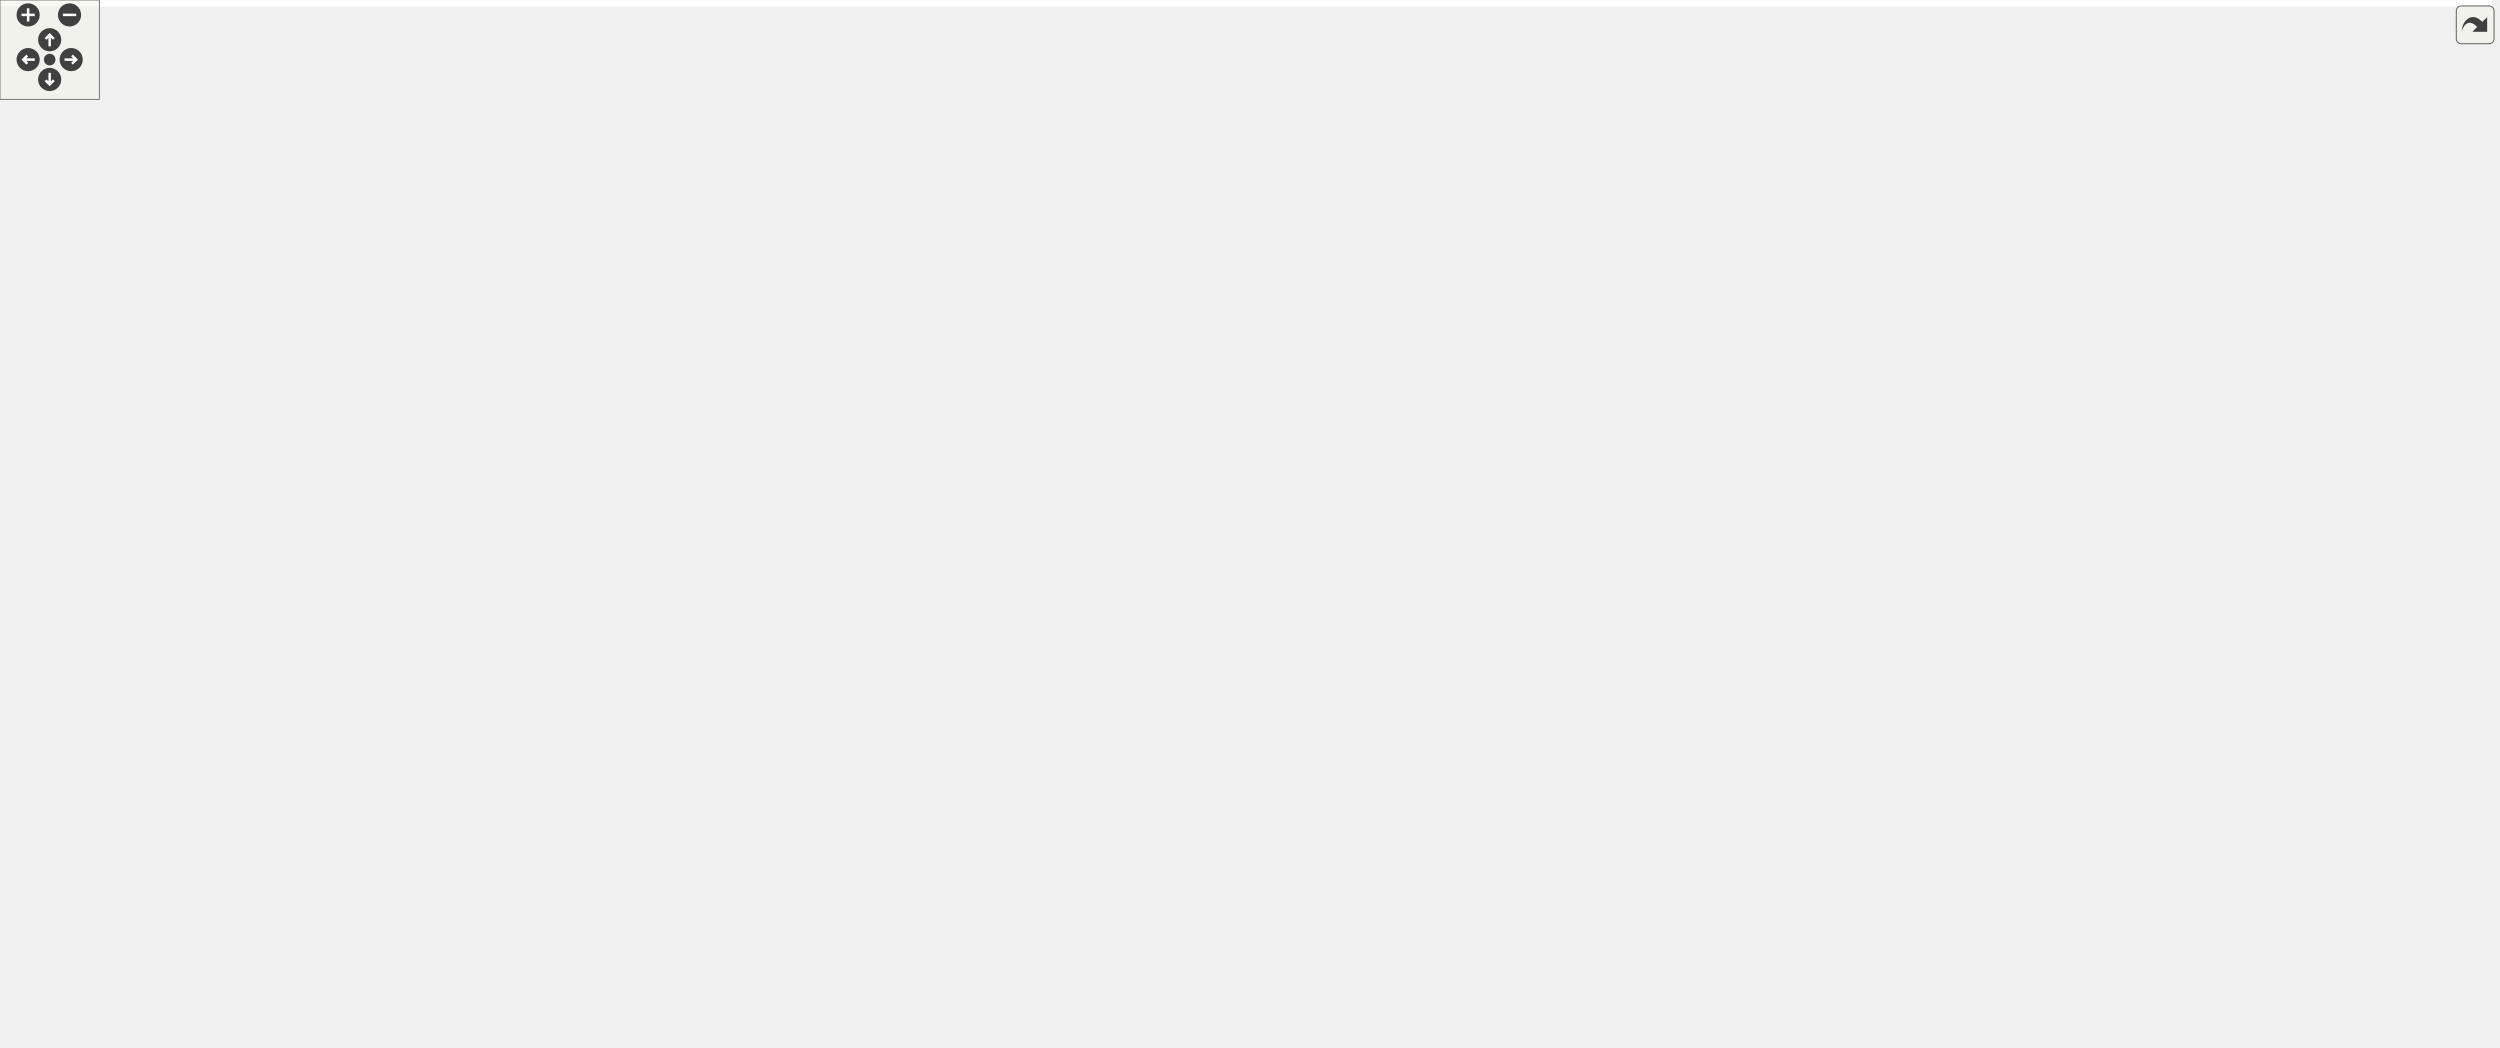
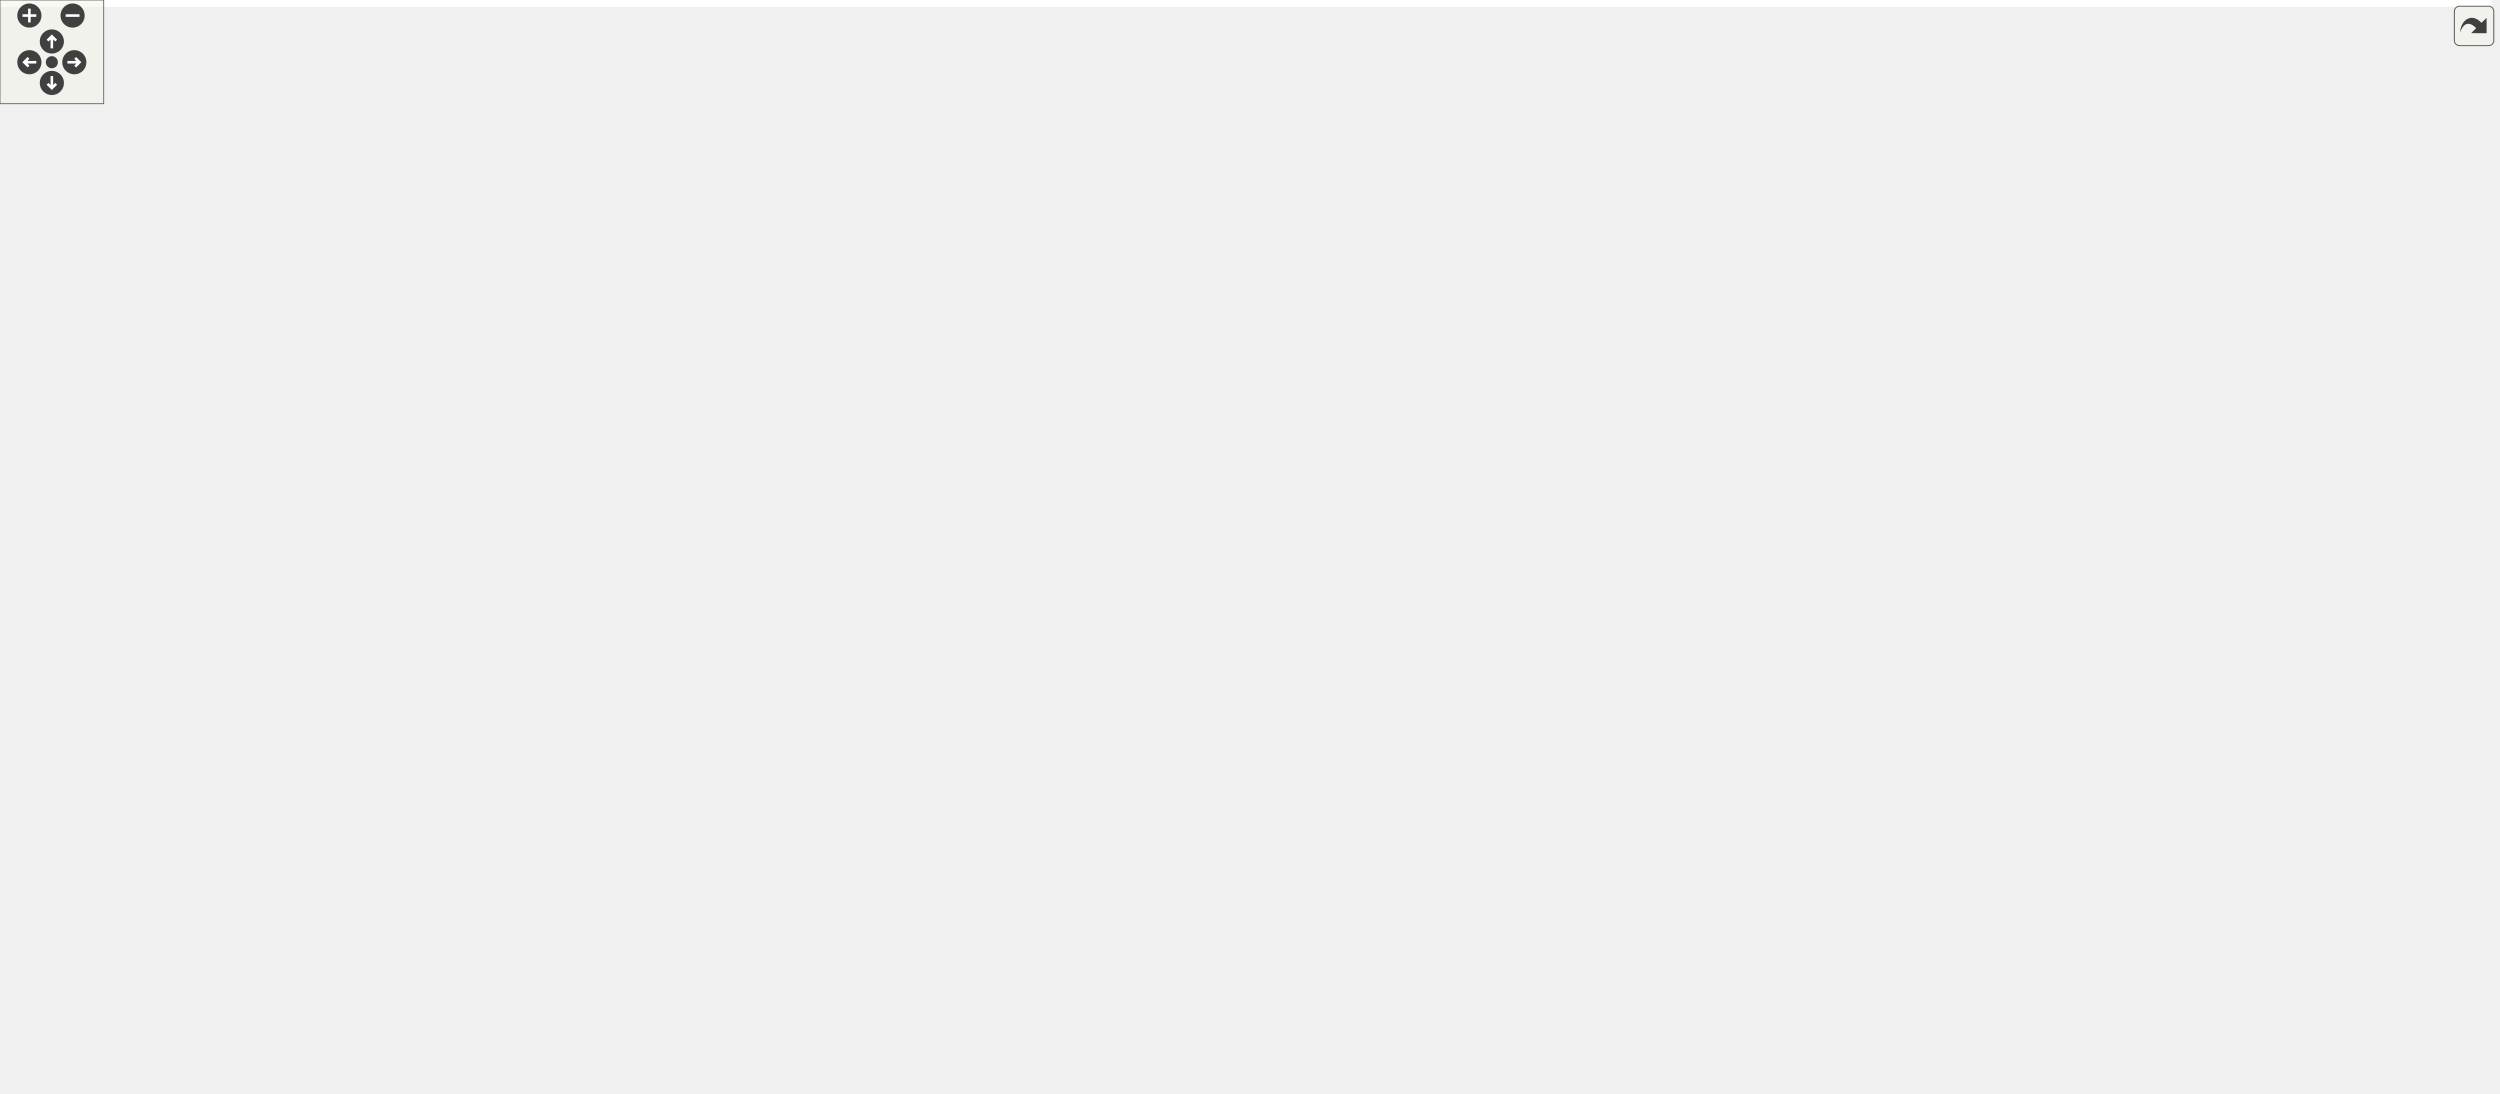
<svg xmlns="http://www.w3.org/2000/svg" xmlns:xlink="http://www.w3.org/1999/xlink" id="main" version="1.1" xml:space="preserve">
  <style type="text/css">
.edge:hover path { stroke: red; }
.edge:hover polygon { stroke: red; fill: red; }
</style>
  <defs>
    <circle id="rim" cx="0" cy="0" r="7" />
    <circle id="rim2" cx="0" cy="0" r="3.5" />
    <g id="zoomPlus">
      <use xlink:href="#rim" fill="#404040">
        <set attributeName="fill" to="#808080" begin="zoomplus.mouseover" end="zoomplus.mouseout" />
      </use>
      <path d="M-4,0h8M0,-4v8" fill="none" stroke="white" stroke-width="1.5" pointer-events="none" />
    </g>
    <g id="zoomMin">
      <use xlink:href="#rim" fill="#404040">
        <set attributeName="fill" to="#808080" begin="zoomminus.mouseover" end="zoomminus.mouseout" />
      </use>
      <path d="M-4,0h8" fill="none" stroke="white" stroke-width="1.5" pointer-events="none" />
    </g>
    <g id="dirArrow">
      <path fill="none" stroke="white" stroke-width="1.5" d="M0,-3.0v7 M-2.5,-0.5L0,-3.0L2.5,-0.5" />
    </g>
    <g id="resetDef">
      <use xlink:href="#rim2" fill="#404040">
        <set attributeName="fill" to="#808080" begin="reset.mouseover" end="reset.mouseout" />
      </use>
    </g>
  </defs>
  <svg id="graph" class="graph">
    <g id="viewport">
-       <polygon fill="white" stroke="transparent" points="-4,4 -4,-572 1505,-572 1505,4 -4,4" />
+       <polygon fill="white" stroke="transparent" points="-4,4 -4,-572 1441.5,-572 1441.5,4 -4,4" />
      <g id="node1" class="node">
        <g id="a_node1">
          <a xlink:title="Utility functions.">
-             <polygon fill="#bfbfbf" stroke="black" points="1227.5,-548.5 1227.5,-567.5 1341.5,-567.5 1341.5,-548.5 1227.5,-548.5" />
-             <text text-anchor="middle" x="1284.5" y="-555.5" font-family="Helvetica,sans-Serif" font-size="10.00">include/Utilities.hpp</text>
+             <polygon fill="#bfbfbf" stroke="black" points="1218.5,-548.5 1218.5,-567.5 1332.5,-567.5 1332.5,-548.5 1218.5,-548.5" />
+             <text text-anchor="middle" x="1275.5" y="-555.5" font-family="Helvetica,sans-Serif" font-size="10.00">include/Utilities.hpp</text>
          </a>
        </g>
      </g>
      <g id="node2" class="node">
        <g id="a_node2">
          <a xlink:href="_foliated__triangulation_8hpp.html" target="_top" xlink:title="Create foliated spherical triangulations.">
-             <polygon fill="white" stroke="black" points="1116.5,-492.5 1116.5,-511.5 1298.5,-511.5 1298.5,-492.5 1116.5,-492.5" />
-             <text text-anchor="middle" x="1207.5" y="-499.5" font-family="Helvetica,sans-Serif" font-size="10.00">include/Foliated_triangulation.hpp</text>
+             <polygon fill="white" stroke="black" points="1107.5,-492.5 1107.5,-511.5 1289.5,-511.5 1289.5,-492.5 1107.5,-492.5" />
+             <text text-anchor="middle" x="1198.5" y="-499.5" font-family="Helvetica,sans-Serif" font-size="10.00">include/Foliated_triangulation.hpp</text>
          </a>
        </g>
      </g>
      <g id="edge1" class="edge">
-         <path fill="none" stroke="midnightblue" d="M1263.6,-542.34C1249.59,-532.52 1231.62,-519.91 1219.84,-511.65" />
-         <polygon fill="midnightblue" stroke="midnightblue" points="1261.93,-545.45 1272.13,-548.32 1265.95,-539.72 1261.93,-545.45" />
+         <path fill="none" stroke="midnightblue" d="M1254.6,-542.34C1240.59,-532.52 1222.62,-519.91 1210.84,-511.65" />
+         <polygon fill="midnightblue" stroke="midnightblue" points="1252.93,-545.45 1263.13,-548.32 1256.95,-539.72 1252.93,-545.45" />
      </g>
      <g id="node28" class="node">
        <g id="a_node28">
          <a xlink:href="main_8cpp.html" target="_top" xlink:title="Catch test driver.">
-             <polygon fill="white" stroke="black" points="1317,-492.5 1317,-511.5 1406,-511.5 1406,-492.5 1317,-492.5" />
-             <text text-anchor="middle" x="1361.5" y="-499.5" font-family="Helvetica,sans-Serif" font-size="10.00">tests/main.cpp</text>
+             <polygon fill="white" stroke="black" points="1308,-492.5 1308,-511.5 1397,-511.5 1397,-492.5 1308,-492.5" />
+             <text text-anchor="middle" x="1352.5" y="-499.5" font-family="Helvetica,sans-Serif" font-size="10.00">tests/main.cpp</text>
          </a>
        </g>
      </g>
      <g id="edge28" class="edge">
-         <path fill="none" stroke="midnightblue" d="M1305.4,-542.34C1319.41,-532.52 1337.38,-519.91 1349.16,-511.65" />
-         <polygon fill="midnightblue" stroke="midnightblue" points="1303.05,-539.72 1296.87,-548.32 1307.07,-545.45 1303.05,-539.72" />
+         <path fill="none" stroke="midnightblue" d="M1296.4,-542.34C1310.41,-532.52 1328.38,-519.91 1340.16,-511.65" />
+         <polygon fill="midnightblue" stroke="midnightblue" points="1294.05,-539.72 1287.87,-548.32 1298.07,-545.45 1294.05,-539.72" />
      </g>
      <g id="node3" class="node">
        <g id="a_node3">
          <a xlink:href="_geometry_8hpp.html" target="_top" xlink:title="Geometric quantities of Manifold used by MoveAlgorithm.">
-             <polygon fill="white" stroke="black" points="908,-431 908,-450 1031,-450 1031,-431 908,-431" />
-             <text text-anchor="middle" x="969.5" y="-438" font-family="Helvetica,sans-Serif" font-size="10.00">include/Geometry.hpp</text>
+             <polygon fill="white" stroke="black" points="982,-431 982,-450 1105,-450 1105,-431 982,-431" />
+             <text text-anchor="middle" x="1043.5" y="-438" font-family="Helvetica,sans-Serif" font-size="10.00">include/Geometry.hpp</text>
          </a>
        </g>
      </g>
      <g id="edge2" class="edge">
-         <path fill="none" stroke="midnightblue" d="M1163.66,-490.04C1117.46,-478.49 1045.66,-460.54 1003.54,-450.01" />
-         <polygon fill="midnightblue" stroke="midnightblue" points="1162.85,-493.45 1173.4,-492.48 1164.55,-486.65 1162.85,-493.45" />
-       </g>
-       <g id="node25" class="node">
-         <g id="a_node25">
-           <a xlink:href="_foliated__triangulation__test_8cpp.html" target="_top" xlink:title="Tests for foliated triangulations.">
-             <polygon fill="white" stroke="black" points="1049.5,-425.5 1049.5,-455.5 1199.5,-455.5 1199.5,-425.5 1049.5,-425.5" />
-             <text text-anchor="start" x="1057.5" y="-443.5" font-family="Helvetica,sans-Serif" font-size="10.00">tests/Foliated_triangulation</text>
-             <text text-anchor="middle" x="1124.5" y="-432.5" font-family="Helvetica,sans-Serif" font-size="10.00">_test.cpp</text>
-           </a>
-         </g>
-       </g>
-       <g id="edge25" class="edge">
-         <path fill="none" stroke="midnightblue" d="M1187.23,-486.47C1174.09,-477.05 1157.06,-464.84 1144.06,-455.52" />
-         <polygon fill="midnightblue" stroke="midnightblue" points="1185.44,-489.49 1195.61,-492.48 1189.52,-483.8 1185.44,-489.49" />
+         <path fill="none" stroke="midnightblue" d="M1166.67,-488.78C1136.55,-477.22 1092.12,-460.16 1065.67,-450.01" />
+         <polygon fill="midnightblue" stroke="midnightblue" points="1165.7,-492.16 1176.29,-492.48 1168.21,-485.62 1165.7,-492.16" />
      </g>
      <g id="node26" class="node">
        <g id="a_node26">
-           <a xlink:href="_tetrahedron__test_8cpp.html" target="_top" xlink:title="Tests for 3D triangulated and foliated tetrahedrons.">
-             <polygon fill="white" stroke="black" points="1217.5,-431 1217.5,-450 1363.5,-450 1363.5,-431 1217.5,-431" />
-             <text text-anchor="middle" x="1290.5" y="-438" font-family="Helvetica,sans-Serif" font-size="10.00">tests/Tetrahedron_test.cpp</text>
+           <a xlink:href="_foliated__triangulation__test_8cpp.html" target="_top" xlink:title="Tests for foliated triangulations.">
+             <polygon fill="white" stroke="black" points="1123.5,-425.5 1123.5,-455.5 1273.5,-455.5 1273.5,-425.5 1123.5,-425.5" />
+             <text text-anchor="start" x="1131.5" y="-443.5" font-family="Helvetica,sans-Serif" font-size="10.00">tests/Foliated_triangulation</text>
+             <text text-anchor="middle" x="1198.5" y="-432.5" font-family="Helvetica,sans-Serif" font-size="10.00">_test.cpp</text>
          </a>
        </g>
      </g>
      <g id="edge26" class="edge">
-         <path fill="none" stroke="midnightblue" d="M1227.57,-486.61C1243.53,-475.17 1265.33,-459.55 1278.63,-450.01" />
-         <polygon fill="midnightblue" stroke="midnightblue" points="1225.48,-483.8 1219.39,-492.48 1229.56,-489.49 1225.48,-483.8" />
+         <path fill="none" stroke="midnightblue" d="M1198.5,-482.23C1198.5,-473.59 1198.5,-463.5 1198.5,-455.52" />
+         <polygon fill="midnightblue" stroke="midnightblue" points="1195,-482.48 1198.5,-492.48 1202,-482.48 1195,-482.48" />
      </g>
      <g id="node27" class="node">
        <g id="a_node27">
-           <a xlink:href="_vertex__test_8cpp.html" target="_top" xlink:title="Tests on points and vertices in foliated Delaunay triangulations.">
-             <polygon fill="white" stroke="black" points="1382,-431 1382,-450 1501,-450 1501,-431 1382,-431" />
-             <text text-anchor="middle" x="1441.5" y="-438" font-family="Helvetica,sans-Serif" font-size="10.00">tests/Vertex_test.cpp</text>
+           <a xlink:href="_tetrahedron__test_8cpp.html" target="_top" xlink:title="Tests for 3D triangulated and foliated tetrahedrons.">
+             <polygon fill="white" stroke="black" points="1291.5,-431 1291.5,-450 1437.5,-450 1437.5,-431 1291.5,-431" />
+             <text text-anchor="middle" x="1364.5" y="-438" font-family="Helvetica,sans-Serif" font-size="10.00">tests/Tetrahedron_test.cpp</text>
          </a>
        </g>
      </g>
      <g id="edge27" class="edge">
-         <path fill="none" stroke="midnightblue" d="M1250.88,-489.97C1296.32,-478.41 1366.71,-460.52 1408.04,-450.01" />
-         <polygon fill="midnightblue" stroke="midnightblue" points="1249.86,-486.62 1241.03,-492.48 1251.58,-493.4 1249.86,-486.62" />
+         <path fill="none" stroke="midnightblue" d="M1231.75,-489.08C1264.02,-477.52 1312.18,-460.25 1340.76,-450.01" />
+         <polygon fill="midnightblue" stroke="midnightblue" points="1230.52,-485.81 1222.28,-492.48 1232.88,-492.4 1230.52,-485.81" />
      </g>
      <g id="node4" class="node">
        <g id="a_node4">
          <a xlink:href="_manifold_8hpp.html" target="_top" xlink:title="Data structures for manifolds.">
-             <polygon fill="white" stroke="black" points="837,-369.5 837,-388.5 956,-388.5 956,-369.5 837,-369.5" />
-             <text text-anchor="middle" x="896.5" y="-376.5" font-family="Helvetica,sans-Serif" font-size="10.00">include/Manifold.hpp</text>
+             <polygon fill="white" stroke="black" points="911,-369.5 911,-388.5 1030,-388.5 1030,-369.5 911,-369.5" />
+             <text text-anchor="middle" x="970.5" y="-376.5" font-family="Helvetica,sans-Serif" font-size="10.00">include/Manifold.hpp</text>
          </a>
        </g>
      </g>
      <g id="edge3" class="edge">
-         <path fill="none" stroke="midnightblue" d="M951.06,-424.47C937.1,-413.09 918.42,-397.87 906.94,-388.51" />
-         <polygon fill="midnightblue" stroke="midnightblue" points="949.08,-427.37 959.04,-430.98 953.5,-421.94 949.08,-427.37" />
-       </g>
-       <g id="node24" class="node">
-         <g id="a_node24">
+         <path fill="none" stroke="midnightblue" d="M1025.06,-424.47C1011.1,-413.09 992.42,-397.87 980.94,-388.51" />
+         <polygon fill="midnightblue" stroke="midnightblue" points="1023.08,-427.37 1033.04,-430.98 1027.5,-421.94 1023.08,-427.37" />
+       </g>
+       <g id="node25" class="node">
+         <g id="a_node25">
          <a xlink:href="_geometry__test_8cpp.html" target="_top" xlink:title="Tests of new geometry data structure.">
-             <polygon fill="white" stroke="black" points="974,-369.5 974,-388.5 1111,-388.5 1111,-369.5 974,-369.5" />
-             <text text-anchor="middle" x="1042.5" y="-376.5" font-family="Helvetica,sans-Serif" font-size="10.00">tests/Geometry_test.cpp</text>
-           </a>
-         </g>
-       </g>
-       <g id="edge24" class="edge">
-         <path fill="none" stroke="midnightblue" d="M987.94,-424.47C1001.9,-413.09 1020.58,-397.87 1032.06,-388.51" />
-         <polygon fill="midnightblue" stroke="midnightblue" points="985.5,-421.94 979.96,-430.98 989.92,-427.37 985.5,-421.94" />
+             <polygon fill="white" stroke="black" points="1048,-369.5 1048,-388.5 1185,-388.5 1185,-369.5 1048,-369.5" />
+             <text text-anchor="middle" x="1116.5" y="-376.5" font-family="Helvetica,sans-Serif" font-size="10.00">tests/Geometry_test.cpp</text>
+           </a>
+         </g>
+       </g>
+       <g id="edge25" class="edge">
+         <path fill="none" stroke="midnightblue" d="M1061.94,-424.47C1075.9,-413.09 1094.58,-397.87 1106.06,-388.51" />
+         <polygon fill="midnightblue" stroke="midnightblue" points="1059.5,-421.94 1053.96,-430.98 1063.92,-427.37 1059.5,-421.94" />
      </g>
      <g id="node5" class="node">
        <g id="a_node5">
          <a xlink:href="_move__tracker_8hpp.html" target="_top" xlink:title="Track ergodic moves.">
            <polygon fill="white" stroke="black" points="557,-313.5 557,-332.5 698,-332.5 698,-313.5 557,-313.5" />
            <text text-anchor="middle" x="627.5" y="-320.5" font-family="Helvetica,sans-Serif" font-size="10.00">include/Move_tracker.hpp</text>
          </a>
        </g>
      </g>
      <g id="edge4" class="edge">
-         <path fill="none" stroke="midnightblue" d="M844.06,-367.47C793.22,-357.27 717.06,-341.98 669.92,-332.52" />
-         <polygon fill="midnightblue" stroke="midnightblue" points="843.38,-370.91 853.88,-369.44 844.76,-364.04 843.38,-370.91" />
+         <path fill="none" stroke="midnightblue" d="M906.05,-367.85C841.25,-357.65 742.45,-342.1 681.6,-332.52" />
+         <polygon fill="midnightblue" stroke="midnightblue" points="905.73,-371.35 916.15,-369.44 906.82,-364.43 905.73,-371.35" />
      </g>
      <g id="node20" class="node">
        <g id="a_node20">
          <a xlink:href="initialize_8cpp.html" target="_top" xlink:title="Generates initial spacetimes.">
            <polygon fill="white" stroke="black" points="716.5,-313.5 716.5,-332.5 812.5,-332.5 812.5,-313.5 716.5,-313.5" />
            <text text-anchor="middle" x="764.5" y="-320.5" font-family="Helvetica,sans-Serif" font-size="10.00">src/initialize.cpp</text>
          </a>
        </g>
      </g>
      <g id="edge20" class="edge">
-         <path fill="none" stroke="midnightblue" d="M866.28,-365.64C841.51,-355.5 807.1,-341.43 785.32,-332.52" />
-         <polygon fill="midnightblue" stroke="midnightblue" points="865,-368.9 875.58,-369.44 867.65,-362.42 865,-368.9" />
+         <path fill="none" stroke="midnightblue" d="M927.88,-366.83C888.99,-356.63 832.34,-341.78 796.99,-332.52" />
+         <polygon fill="midnightblue" stroke="midnightblue" points="927.3,-370.29 937.86,-369.44 929.07,-363.52 927.3,-370.29" />
      </g>
      <g id="node21" class="node">
        <g id="a_node21">
          <a xlink:href="_manifold__test_8cpp.html" target="_top" xlink:title="Tests of new manifold data structure.">
            <polygon fill="white" stroke="black" points="831,-313.5 831,-332.5 962,-332.5 962,-313.5 831,-313.5" />
            <text text-anchor="middle" x="896.5" y="-320.5" font-family="Helvetica,sans-Serif" font-size="10.00">tests/Manifold_test.cpp</text>
          </a>
        </g>
      </g>
      <g id="edge21" class="edge">
-         <path fill="none" stroke="midnightblue" d="M896.5,-358.8C896.5,-349.91 896.5,-339.78 896.5,-332.75" />
-         <polygon fill="midnightblue" stroke="midnightblue" points="893,-359.08 896.5,-369.08 900,-359.08 893,-359.08" />
+         <path fill="none" stroke="midnightblue" d="M950.47,-363.38C937.09,-353.62 919.94,-341.11 908.61,-332.83" />
+         <polygon fill="midnightblue" stroke="midnightblue" points="948.47,-366.26 958.61,-369.32 952.6,-360.6 948.47,-366.26" />
      </g>
      <g id="node22" class="node">
        <g id="a_node22">
          <a xlink:href="_s3_action__test_8cpp.html" target="_top" xlink:title="Tests for the S3 action functions.">
            <polygon fill="white" stroke="black" points="980,-313.5 980,-332.5 1111,-332.5 1111,-313.5 980,-313.5" />
            <text text-anchor="middle" x="1045.5" y="-320.5" font-family="Helvetica,sans-Serif" font-size="10.00">tests/S3Action_test.cpp</text>
          </a>
        </g>
      </g>
      <g id="edge22" class="edge">
-         <path fill="none" stroke="midnightblue" d="M929.87,-365.91C957.88,-355.75 997.2,-341.51 1022,-332.52" />
-         <polygon fill="midnightblue" stroke="midnightblue" points="928.32,-362.75 920.11,-369.44 930.7,-369.33 928.32,-362.75" />
+         <path fill="none" stroke="midnightblue" d="M990.81,-363.38C1004.36,-353.62 1021.74,-341.11 1033.23,-332.83" />
+         <polygon fill="midnightblue" stroke="midnightblue" points="988.62,-360.64 982.55,-369.32 992.71,-366.32 988.62,-360.64" />
      </g>
      <g id="node23" class="node">
        <g id="a_node23">
          <a xlink:href="_utilities__test_8cpp.html" target="_top" xlink:title="Tests on utility functions.">
            <polygon fill="white" stroke="black" points="1129.5,-313.5 1129.5,-332.5 1255.5,-332.5 1255.5,-313.5 1129.5,-313.5" />
            <text text-anchor="middle" x="1192.5" y="-320.5" font-family="Helvetica,sans-Serif" font-size="10.00">tests/Utilities_test.cpp</text>
          </a>
        </g>
      </g>
      <g id="edge23" class="edge">
-         <path fill="none" stroke="midnightblue" d="M953.5,-367.6C1009.44,-357.4 1093.73,-342.02 1145.82,-332.52" />
-         <polygon fill="midnightblue" stroke="midnightblue" points="952.61,-364.21 943.4,-369.44 953.87,-371.09 952.61,-364.21" />
+         <path fill="none" stroke="midnightblue" d="M1015.62,-367.02C1057.56,-356.82 1119.15,-341.84 1157.49,-332.52" />
+         <polygon fill="midnightblue" stroke="midnightblue" points="1014.57,-363.68 1005.68,-369.44 1016.22,-370.48 1014.57,-363.68" />
+       </g>
+       <g id="node24" class="node">
+         <g id="a_node24">
+           <a xlink:href="_vertex__test_8cpp.html" target="_top" xlink:title="Tests on points and vertices in foliated Delaunay triangulations.">
+             <polygon fill="white" stroke="black" points="1274,-313.5 1274,-332.5 1393,-332.5 1393,-313.5 1274,-313.5" />
+             <text text-anchor="middle" x="1333.5" y="-320.5" font-family="Helvetica,sans-Serif" font-size="10.00">tests/Vertex_test.cpp</text>
+           </a>
+         </g>
+       </g>
+       <g id="edge24" class="edge">
+         <path fill="none" stroke="midnightblue" d="M1038.28,-367.92C1106.86,-357.71 1211.71,-342.12 1276.25,-332.52" />
+         <polygon fill="midnightblue" stroke="midnightblue" points="1037.39,-364.51 1028.02,-369.44 1038.42,-371.43 1037.39,-364.51" />
      </g>
      <g id="node6" class="node">
        <g id="a_node6">
          <a xlink:href="_ergodic__moves__3_8hpp.html" target="_top" xlink:title="Pachner moves on 2+1 dimensional foliated Delaunay triangulations.">
            <polygon fill="white" stroke="black" points="494,-246.5 494,-276.5 623,-276.5 623,-246.5 494,-246.5" />
            <text text-anchor="start" x="502" y="-264.5" font-family="Helvetica,sans-Serif" font-size="10.00">include/Ergodic_moves</text>
            <text text-anchor="middle" x="558.5" y="-253.5" font-family="Helvetica,sans-Serif" font-size="10.00">_3.hpp</text>
          </a>
        </g>
      </g>
      <g id="edge5" class="edge">
        <path fill="none" stroke="midnightblue" d="M610.01,-306.92C599.18,-297.58 585.36,-285.66 574.76,-276.52" />
        <polygon fill="midnightblue" stroke="midnightblue" points="607.76,-309.6 617.61,-313.48 612.33,-304.29 607.76,-309.6" />
      </g>
      <g id="node19" class="node">
        <g id="a_node19">
          <a xlink:href="_move__tracker__test_8cpp.html" target="_top" xlink:title="Tests of MoveTracker, that is, that moves are tracked properly.">
            <polygon fill="white" stroke="black" points="641.5,-246.5 641.5,-276.5 751.5,-276.5 751.5,-246.5 641.5,-246.5" />
            <text text-anchor="start" x="649.5" y="-264.5" font-family="Helvetica,sans-Serif" font-size="10.00">tests/Move_tracker</text>
            <text text-anchor="middle" x="696.5" y="-253.5" font-family="Helvetica,sans-Serif" font-size="10.00">_test.cpp</text>
          </a>
        </g>
      </g>
      <g id="edge19" class="edge">
        <path fill="none" stroke="midnightblue" d="M644.99,-306.92C655.82,-297.58 669.64,-285.66 680.24,-276.52" />
        <polygon fill="midnightblue" stroke="midnightblue" points="642.67,-304.29 637.39,-313.48 647.24,-309.6 642.67,-304.29" />
      </g>
      <g id="node7" class="node">
        <g id="a_node7">
          <a xlink:href="_move__command_8hpp.html" target="_top" xlink:title="Do ergodic moves using the Command pattern.">
            <polygon fill="white" stroke="black" points="233,-185 233,-204 390,-204 390,-185 233,-185" />
            <text text-anchor="middle" x="311.5" y="-192" font-family="Helvetica,sans-Serif" font-size="10.00">include/Move_command.hpp</text>
          </a>
        </g>
      </g>
      <g id="edge6" class="edge">
        <path fill="none" stroke="midnightblue" d="M495.46,-243.91C447.09,-231.18 382.28,-214.13 343.91,-204.03" />
        <polygon fill="midnightblue" stroke="midnightblue" points="494.65,-247.32 505.21,-246.48 496.43,-240.55 494.65,-247.32" />
      </g>
      <g id="node16" class="node">
        <g id="a_node16">
          <a xlink:href="_apply__move__test_8cpp.html" target="_top" xlink:title="Applying ergodic moves to manifolds.">
            <polygon fill="white" stroke="black" points="408,-185 408,-204 557,-204 557,-185 408,-185" />
            <text text-anchor="middle" x="482.5" y="-192" font-family="Helvetica,sans-Serif" font-size="10.00">tests/Apply_move_test.cpp</text>
          </a>
        </g>
      </g>
      <g id="edge16" class="edge">
        <path fill="none" stroke="midnightblue" d="M534.15,-239.67C520.11,-227.67 503.22,-213.22 492.67,-204.19" />
        <polygon fill="midnightblue" stroke="midnightblue" points="532.13,-242.56 542.01,-246.4 536.68,-237.24 532.13,-242.56" />
      </g>
      <g id="node17" class="node">
        <g id="a_node17">
          <a xlink:href="_ergodic__moves__3__test_8cpp.html" target="_top" xlink:title="Tests for ergodic moves on foliated triangulations.">
            <polygon fill="white" stroke="black" points="575.5,-179.5 575.5,-209.5 693.5,-209.5 693.5,-179.5 575.5,-179.5" />
            <text text-anchor="start" x="583.5" y="-197.5" font-family="Helvetica,sans-Serif" font-size="10.00">tests/Ergodic_moves</text>
            <text text-anchor="middle" x="634.5" y="-186.5" font-family="Helvetica,sans-Serif" font-size="10.00">_3_test.cpp</text>
          </a>
        </g>
      </g>
      <g id="edge17" class="edge">
        <path fill="none" stroke="midnightblue" d="M582.61,-239.88C594.16,-230.01 607.69,-218.43 618.04,-209.58" />
        <polygon fill="midnightblue" stroke="midnightblue" points="580.32,-237.24 574.99,-246.4 584.87,-242.56 580.32,-237.24" />
      </g>
      <g id="node18" class="node">
        <g id="a_node18">
          <a xlink:href="_function__ref__test_8cpp_source.html" target="_top" xlink:title=" ">
            <polygon fill="white" stroke="black" points="711.5,-179.5 711.5,-209.5 815.5,-209.5 815.5,-179.5 711.5,-179.5" />
            <text text-anchor="start" x="719.5" y="-197.5" font-family="Helvetica,sans-Serif" font-size="10.00">tests/Function_ref</text>
            <text text-anchor="middle" x="763.5" y="-186.5" font-family="Helvetica,sans-Serif" font-size="10.00">_test.cpp</text>
          </a>
        </g>
      </g>
      <g id="edge18" class="edge">
        <path fill="none" stroke="midnightblue" d="M612.29,-243.44C645.52,-232.91 687.65,-219.55 719,-209.61" />
        <polygon fill="midnightblue" stroke="midnightblue" points="611.2,-240.12 602.73,-246.48 613.32,-246.79 611.2,-240.12" />
      </g>
      <g id="node8" class="node">
        <g id="a_node8">
          <a xlink:href="_move__strategy_8hpp.html" target="_top" xlink:title="Template class for move algorithms (strategies) on manifolds.">
            <polygon fill="white" stroke="black" points="161,-118 161,-137 308,-137 308,-118 161,-118" />
            <text text-anchor="middle" x="234.5" y="-125" font-family="Helvetica,sans-Serif" font-size="10.00">include/Move_strategy.hpp</text>
          </a>
        </g>
      </g>
      <g id="edge7" class="edge">
        <path fill="none" stroke="midnightblue" d="M293.39,-178.21C278.22,-165.41 257.11,-147.59 244.72,-137.13" />
        <polygon fill="midnightblue" stroke="midnightblue" points="291.22,-180.96 301.12,-184.73 295.73,-175.61 291.22,-180.96" />
      </g>
      <g id="node15" class="node">
        <g id="a_node15">
          <a xlink:href="_move__command__test_8cpp.html" target="_top" xlink:title="Tests of MoveCommand, that is, that moves are handled properly.">
            <polygon fill="white" stroke="black" points="326,-112.5 326,-142.5 451,-142.5 451,-112.5 326,-112.5" />
            <text text-anchor="start" x="334" y="-130.5" font-family="Helvetica,sans-Serif" font-size="10.00">tests/Move_command</text>
            <text text-anchor="middle" x="388.5" y="-119.5" font-family="Helvetica,sans-Serif" font-size="10.00">_test.cpp</text>
          </a>
        </g>
      </g>
      <g id="edge15" class="edge">
        <path fill="none" stroke="midnightblue" d="M329.58,-178.24C342.36,-167.45 359.36,-153.1 371.81,-142.59" />
        <polygon fill="midnightblue" stroke="midnightblue" points="327.27,-175.61 321.88,-184.73 331.78,-180.96 327.27,-175.61" />
      </g>
      <g id="node9" class="node">
        <g id="a_node9">
          <a xlink:href="_metropolis_8hpp.html" target="_top" xlink:title="Perform Metropolis-Hastings algorithm on Delaunay Triangulations.">
            <polygon fill="white" stroke="black" points="93.5,-56.5 93.5,-75.5 221.5,-75.5 221.5,-56.5 93.5,-56.5" />
            <text text-anchor="middle" x="157.5" y="-63.5" font-family="Helvetica,sans-Serif" font-size="10.00">include/Metropolis.hpp</text>
          </a>
        </g>
      </g>
      <g id="edge8" class="edge">
        <path fill="none" stroke="midnightblue" d="M215.47,-111.79C200.7,-100.38 180.74,-84.96 168.51,-75.51" />
        <polygon fill="midnightblue" stroke="midnightblue" points="213.41,-114.63 223.47,-117.98 217.69,-109.09 213.41,-114.63" />
      </g>
      <g id="node13" class="node">
        <g id="a_node13">
          <a xlink:href="_move__always_8hpp.html" target="_top" xlink:title="Randomly selects moves to always perform on triangulations.">
            <polygon fill="white" stroke="black" points="240,-56.5 240,-75.5 383,-75.5 383,-56.5 240,-56.5" />
            <text text-anchor="middle" x="311.5" y="-63.5" font-family="Helvetica,sans-Serif" font-size="10.00">include/Move_always.hpp</text>
          </a>
        </g>
      </g>
      <g id="edge12" class="edge">
        <path fill="none" stroke="midnightblue" d="M253.53,-111.79C268.3,-100.38 288.26,-84.96 300.49,-75.51" />
        <polygon fill="midnightblue" stroke="midnightblue" points="251.31,-109.09 245.53,-117.98 255.59,-114.63 251.31,-109.09" />
      </g>
      <g id="node10" class="node">
        <g id="a_node10">
          <a xlink:href="cdt-opt_8cpp.html" target="_top" xlink:title="Outputs values to determine optimizations.">
            <polygon fill="white" stroke="black" points="246,-0.5 246,-19.5 335,-19.5 335,-0.5 246,-0.5" />
            <text text-anchor="middle" x="290.5" y="-7.5" font-family="Helvetica,sans-Serif" font-size="10.00">src/cdt-opt.cpp</text>
          </a>
        </g>
      </g>
      <g id="edge9" class="edge">
        <path fill="none" stroke="midnightblue" d="M187.95,-52.64C212.91,-42.5 247.58,-28.43 269.52,-19.52" />
        <polygon fill="midnightblue" stroke="midnightblue" points="186.52,-49.44 178.57,-56.44 189.16,-55.92 186.52,-49.44" />
      </g>
      <g id="node11" class="node">
        <g id="a_node11">
          <a xlink:href="cdt_8cpp.html" target="_top" xlink:title="The main executable.">
            <polygon fill="white" stroke="black" points="0,-0.5 0,-19.5 69,-19.5 69,-0.5 0,-0.5" />
            <text text-anchor="middle" x="34.5" y="-7.5" font-family="Helvetica,sans-Serif" font-size="10.00">src/cdt.cpp</text>
          </a>
        </g>
      </g>
      <g id="edge10" class="edge">
        <path fill="none" stroke="midnightblue" d="M128.73,-52.37C105.69,-42.26 74.02,-28.35 53.9,-19.52" />
        <polygon fill="midnightblue" stroke="midnightblue" points="127.45,-55.63 138.01,-56.44 130.26,-49.22 127.45,-55.63" />
      </g>
      <g id="node12" class="node">
        <g id="a_node12">
          <a xlink:href="_metropolis__test_8cpp.html" target="_top" xlink:title="Tests for the Metropolis-Hastings algorithm.">
            <polygon fill="white" stroke="black" points="87.5,-0.5 87.5,-19.5 227.5,-19.5 227.5,-0.5 87.5,-0.5" />
            <text text-anchor="middle" x="157.5" y="-7.5" font-family="Helvetica,sans-Serif" font-size="10.00">tests/Metropolis_test.cpp</text>
          </a>
        </g>
      </g>
      <g id="edge11" class="edge">
        <path fill="none" stroke="midnightblue" d="M157.5,-45.8C157.5,-36.91 157.5,-26.78 157.5,-19.75" />
        <polygon fill="midnightblue" stroke="midnightblue" points="154,-46.08 157.5,-56.08 161,-46.08 154,-46.08" />
      </g>
      <g id="edge13" class="edge">
        <path fill="none" stroke="midnightblue" d="M304.38,-46.69C300.84,-37.59 296.73,-27.01 293.9,-19.75" />
        <polygon fill="midnightblue" stroke="midnightblue" points="301.15,-48.03 308.03,-56.08 307.67,-45.49 301.15,-48.03" />
      </g>
      <g id="node14" class="node">
        <g id="a_node14">
          <a xlink:href="_move__always__test_8cpp_source.html" target="_top" xlink:title=" ">
            <polygon fill="white" stroke="black" points="353,-0.5 353,-19.5 508,-19.5 508,-0.5 353,-0.5" />
            <text text-anchor="middle" x="430.5" y="-7.5" font-family="Helvetica,sans-Serif" font-size="10.00">tests/Move_always_test.cpp</text>
          </a>
        </g>
      </g>
      <g id="edge14" class="edge">
        <path fill="none" stroke="midnightblue" d="M339.64,-52.23C361.9,-42.13 392.36,-28.31 411.73,-19.52" />
        <polygon fill="midnightblue" stroke="midnightblue" points="338.02,-49.12 330.36,-56.44 340.91,-55.5 338.02,-49.12" />
      </g>
    </g>
  </svg>
  <g id="navigator" transform="translate(0 0)" fill="#404254">
    <rect fill="#f2f5e9" fill-opacity="0.5" stroke="#606060" stroke-width=".5" x="0" y="0" width="60" height="60" />
    <use id="zoomplus" xlink:href="#zoomPlus" x="17" y="9" />
    <use id="zoomminus" xlink:href="#zoomMin" x="42" y="9" />
    <use id="reset" xlink:href="#resetDef" x="30" y="36" />
    <g id="arrowUp" xlink:href="#dirArrow" transform="translate(30 24)">
      <use xlink:href="#rim" fill="#404040">
        <set attributeName="fill" to="#808080" begin="arrowUp.mouseover" end="arrowUp.mouseout" />
      </use>
      <path fill="none" stroke="white" stroke-width="1.5" d="M0,-3.0v7 M-2.5,-0.5L0,-3.0L2.5,-0.5" />
    </g>
    <g id="arrowRight" xlink:href="#dirArrow" transform="rotate(90) translate(36 -43)">
      <use xlink:href="#rim" fill="#404040">
        <set attributeName="fill" to="#808080" begin="arrowRight.mouseover" end="arrowRight.mouseout" />
      </use>
      <path fill="none" stroke="white" stroke-width="1.5" d="M0,-3.0v7 M-2.5,-0.5L0,-3.0L2.5,-0.5" />
    </g>
    <g id="arrowDown" xlink:href="#dirArrow" transform="rotate(180) translate(-30 -48)">
      <use xlink:href="#rim" fill="#404040">
        <set attributeName="fill" to="#808080" begin="arrowDown.mouseover" end="arrowDown.mouseout" />
      </use>
      <path fill="none" stroke="white" stroke-width="1.5" d="M0,-3.0v7 M-2.5,-0.5L0,-3.0L2.5,-0.5" />
    </g>
    <g id="arrowLeft" xlink:href="#dirArrow" transform="rotate(270) translate(-36 17)">
      <use xlink:href="#rim" fill="#404040">
        <set attributeName="fill" to="#808080" begin="arrowLeft.mouseover" end="arrowLeft.mouseout" />
      </use>
      <path fill="none" stroke="white" stroke-width="1.5" d="M0,-3.0v7 M-2.5,-0.5L0,-3.0L2.5,-0.5" />
    </g>
  </g>
  <svg viewBox="0 0 15 15" width="100%" height="30px" preserveAspectRatio="xMaxYMin meet">
    <g id="arrow_out" transform="scale(0.3 0.3)">
      <a xlink:href="_utilities_8hpp__dep__incl_org.svg" target="_base">
        <rect id="button" ry="5" rx="5" y="6" x="6" height="38" width="38" fill="#f2f5e9" fill-opacity="0.5" stroke="#606060" stroke-width="1.0" />
        <path id="arrow" d="M 11.5,31.437 C 11.94,20.098 22.043,11.323 32.159,21.979 L 37.069,17.246 C 37.069,17.246 37.088,32 37.088,32 L 22.16,31.978 C 22.16,31.978 26.998,27.14 26.998,27.14 C 18.529,18.264 13.292,25.23 11.5,31.437 z" style="fill:#404040;" />
      </a>
    </g>
  </svg>
</svg>
